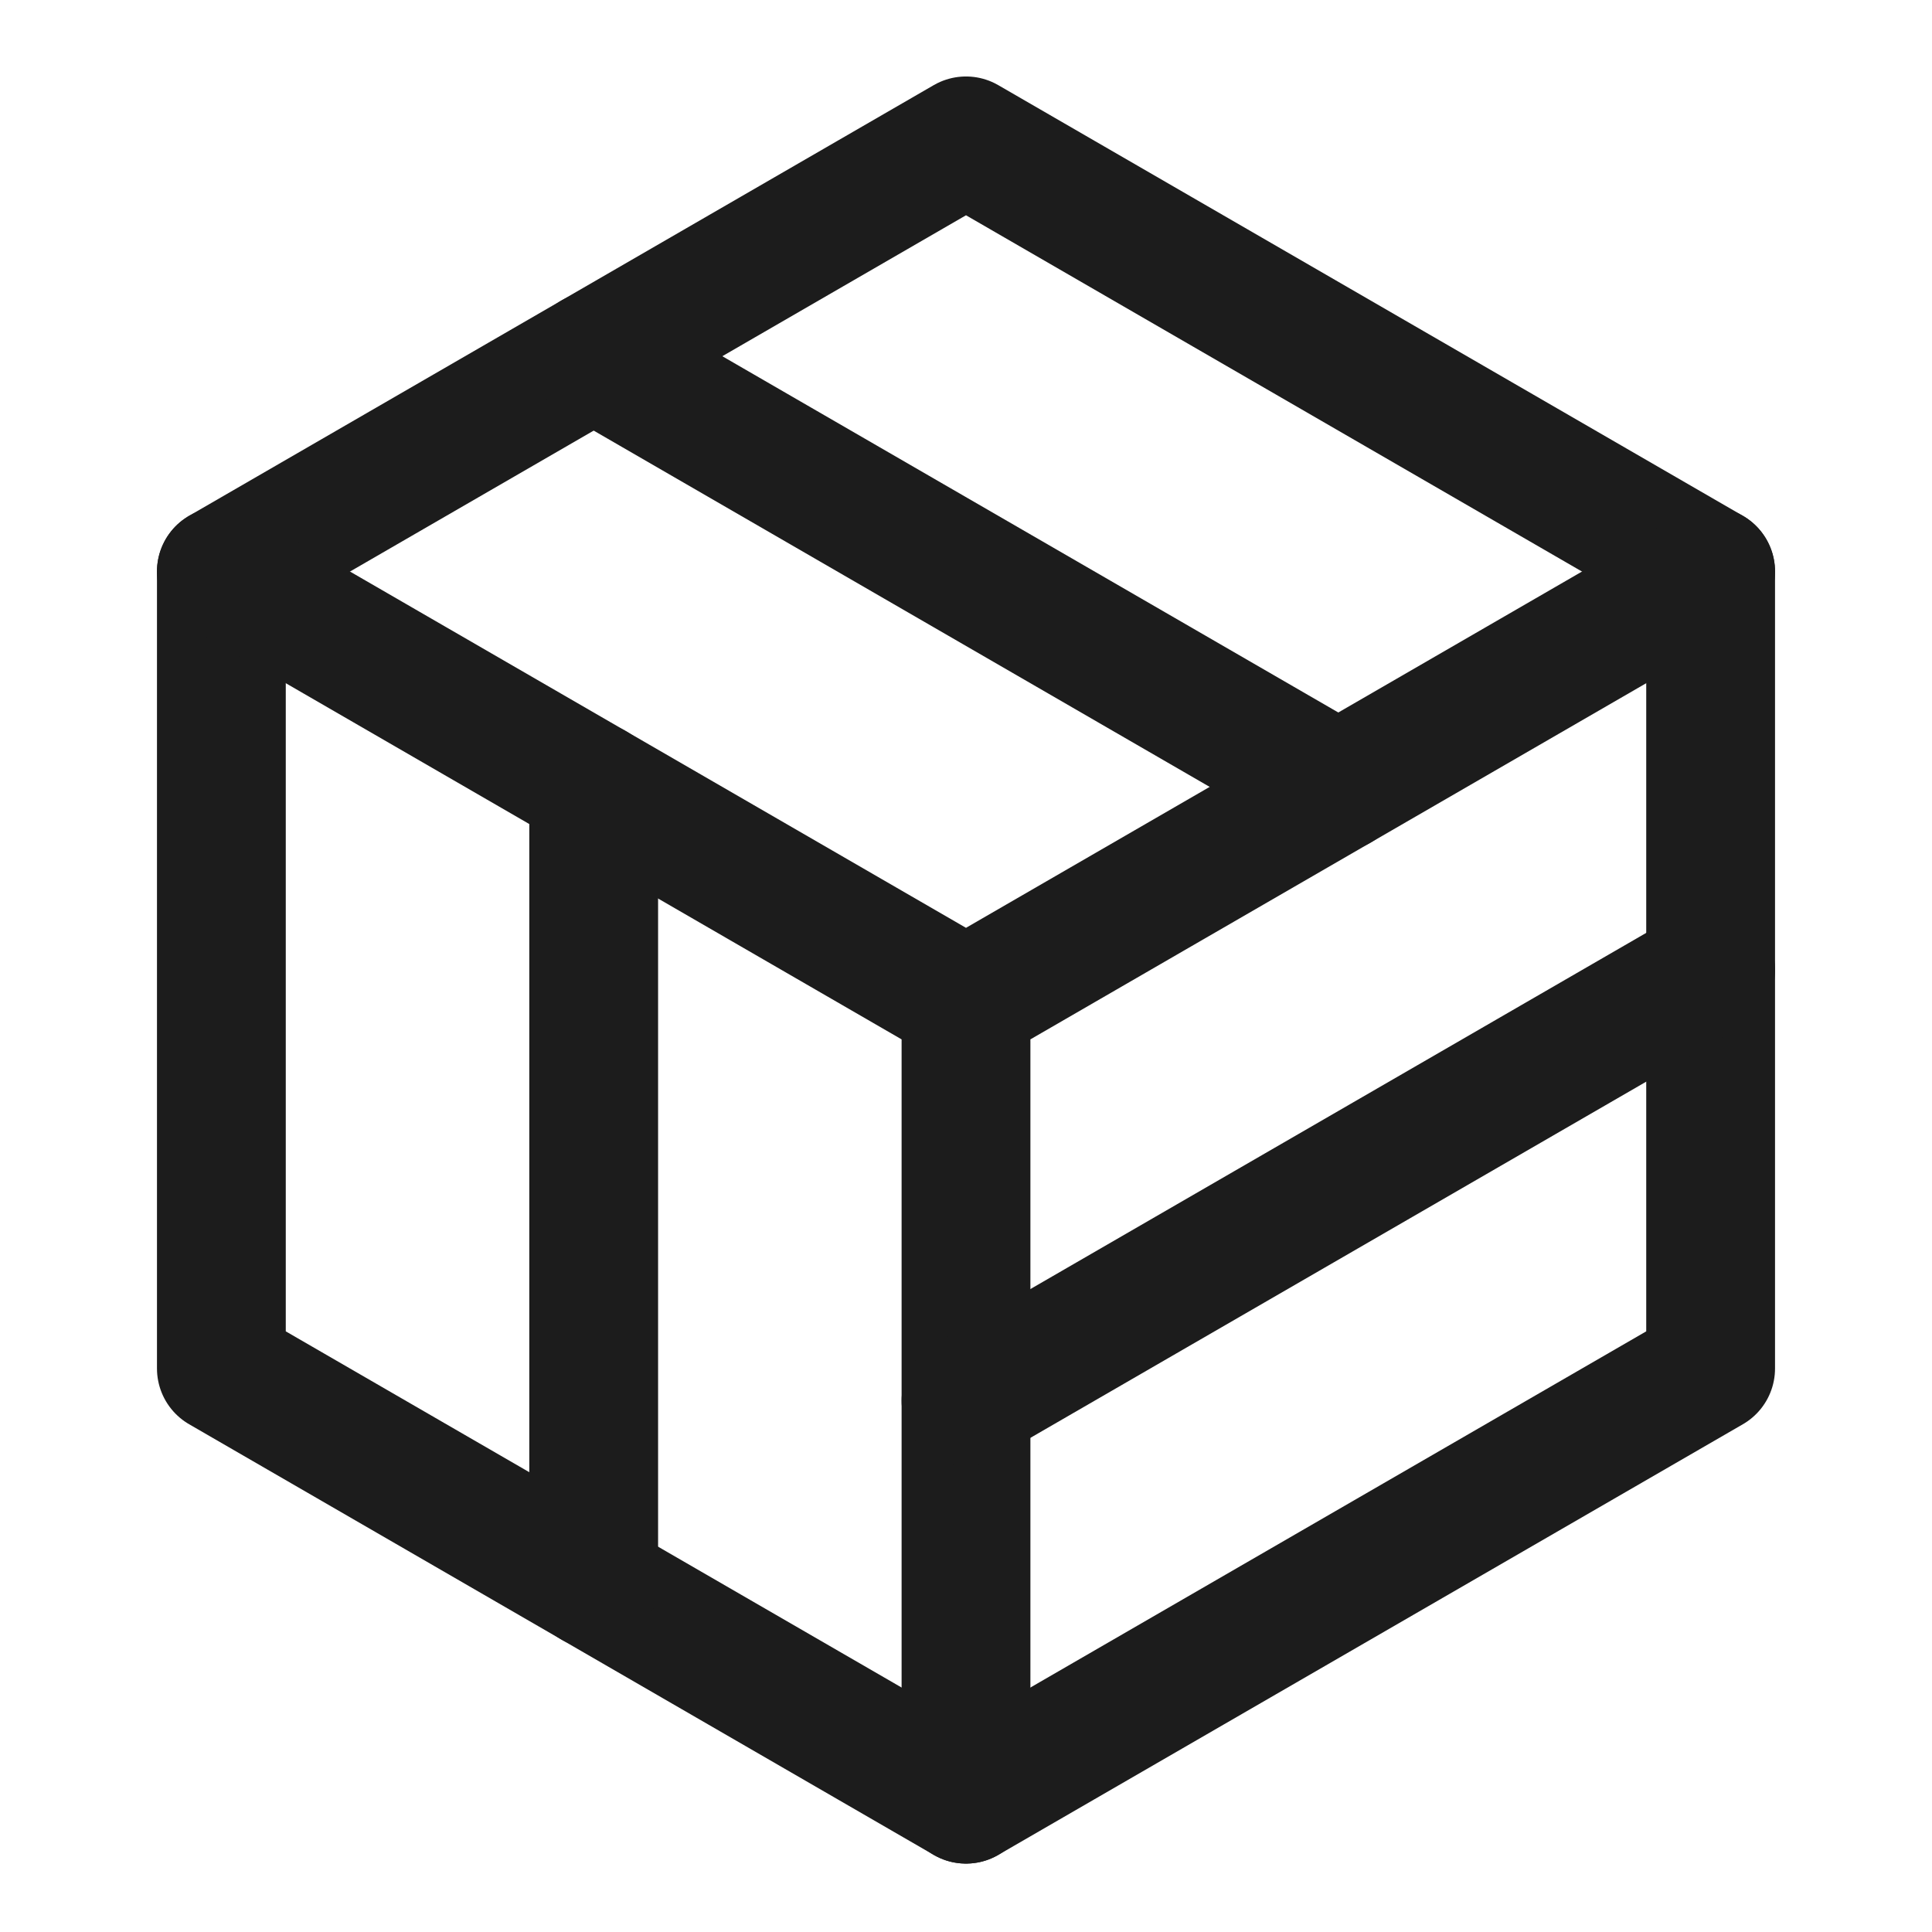
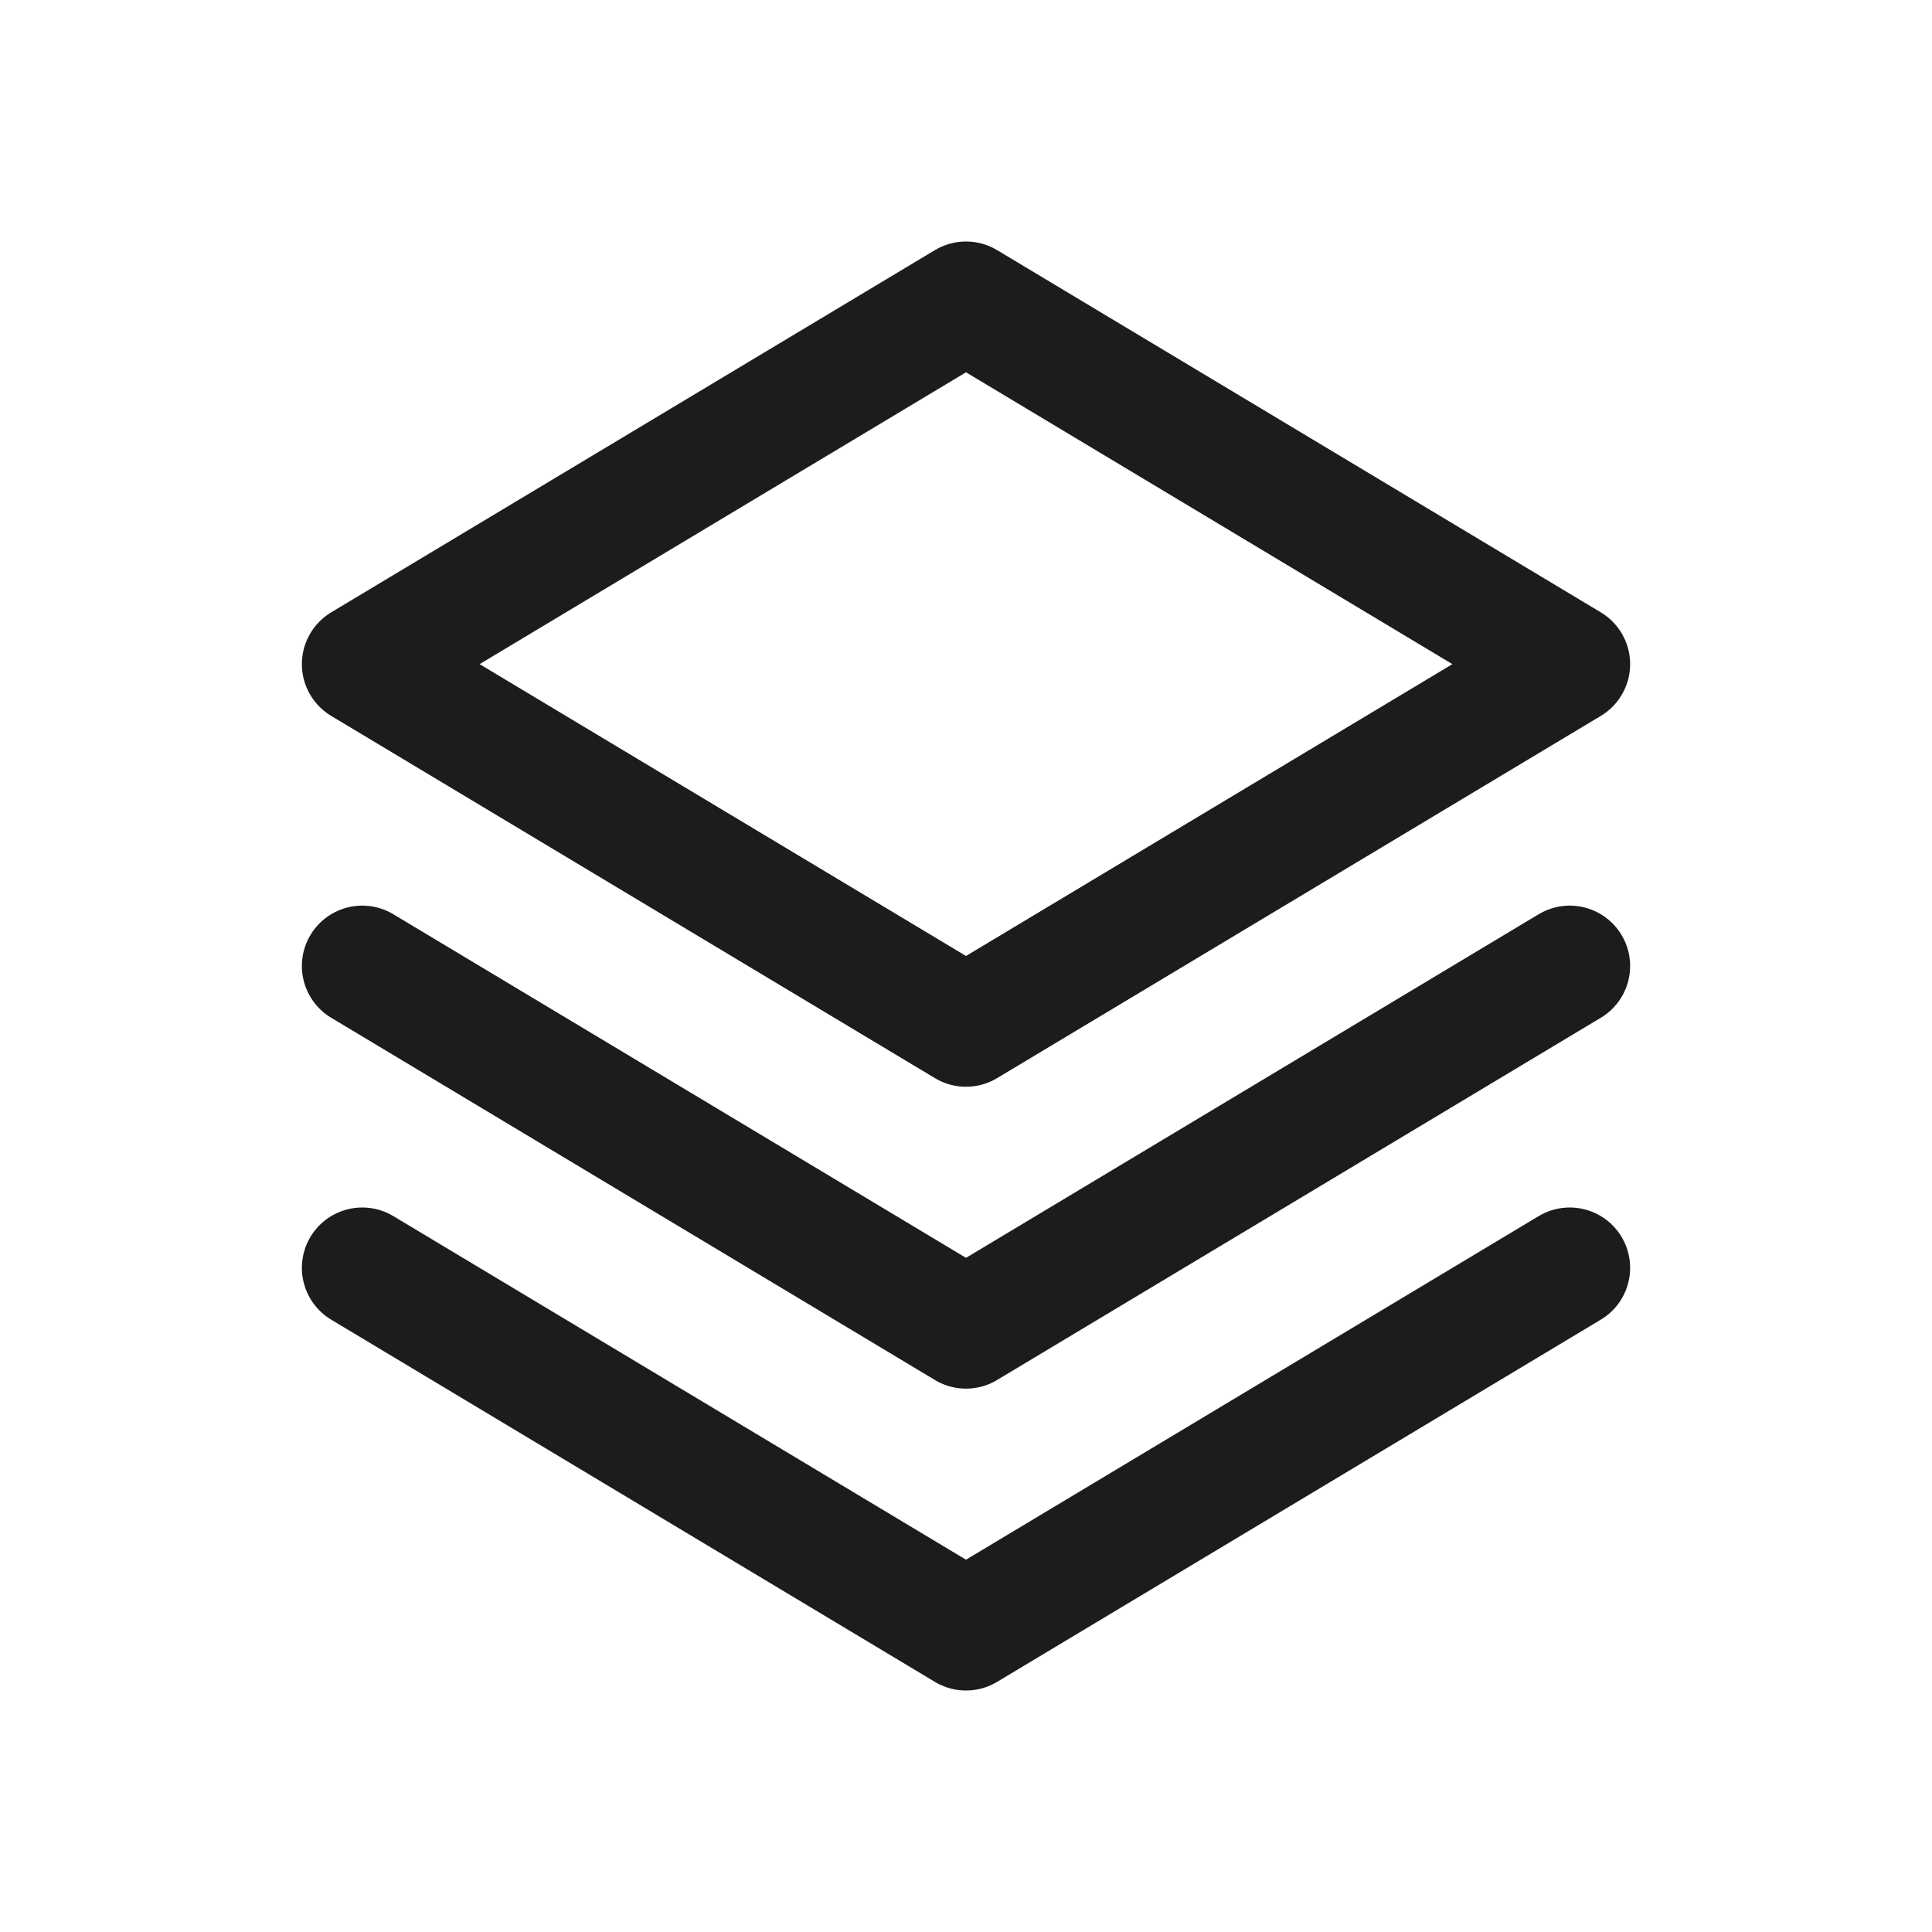
- <svg xmlns="http://www.w3.org/2000/svg" viewBox="0 0 24 24" fill="none">
-   <style>g{stroke:#1c1c1c}@media (prefers-color-scheme:dark){g{stroke:#f2f2f2}}</style>
-   <g stroke-width="1.6" stroke-linecap="round" stroke-linejoin="round">
-     <path d="M12 1.75 21.25 7.1V17L12 22.35 2.75 17V7.1Z" />
-     <path d="m2.75 7.1 9.25 5.35 9.25-5.35M12 12.45v9.9" />
-     <path d="m7.375 4.425 9.25 5.35M7.375 9.775v9.9M12 17.4l9.25-5.35" />
-   </g>
+ <svg xmlns="http://www.w3.org/2000/svg" width="64" height="64" viewBox="0 0 64 64">
+   <style>path{stroke:#1c1c1c}@media(prefers-color-scheme:dark){path{stroke:#f2f2f2}}</style>
+   <path d="m12 22 20-12 20 12-20 12Z M12 32l20 12 20-12 M12 42l20 12 20-12" fill="none" stroke="#1c1c1c" stroke-width="4" stroke-linecap="round" stroke-linejoin="round" transform="" />
</svg>
